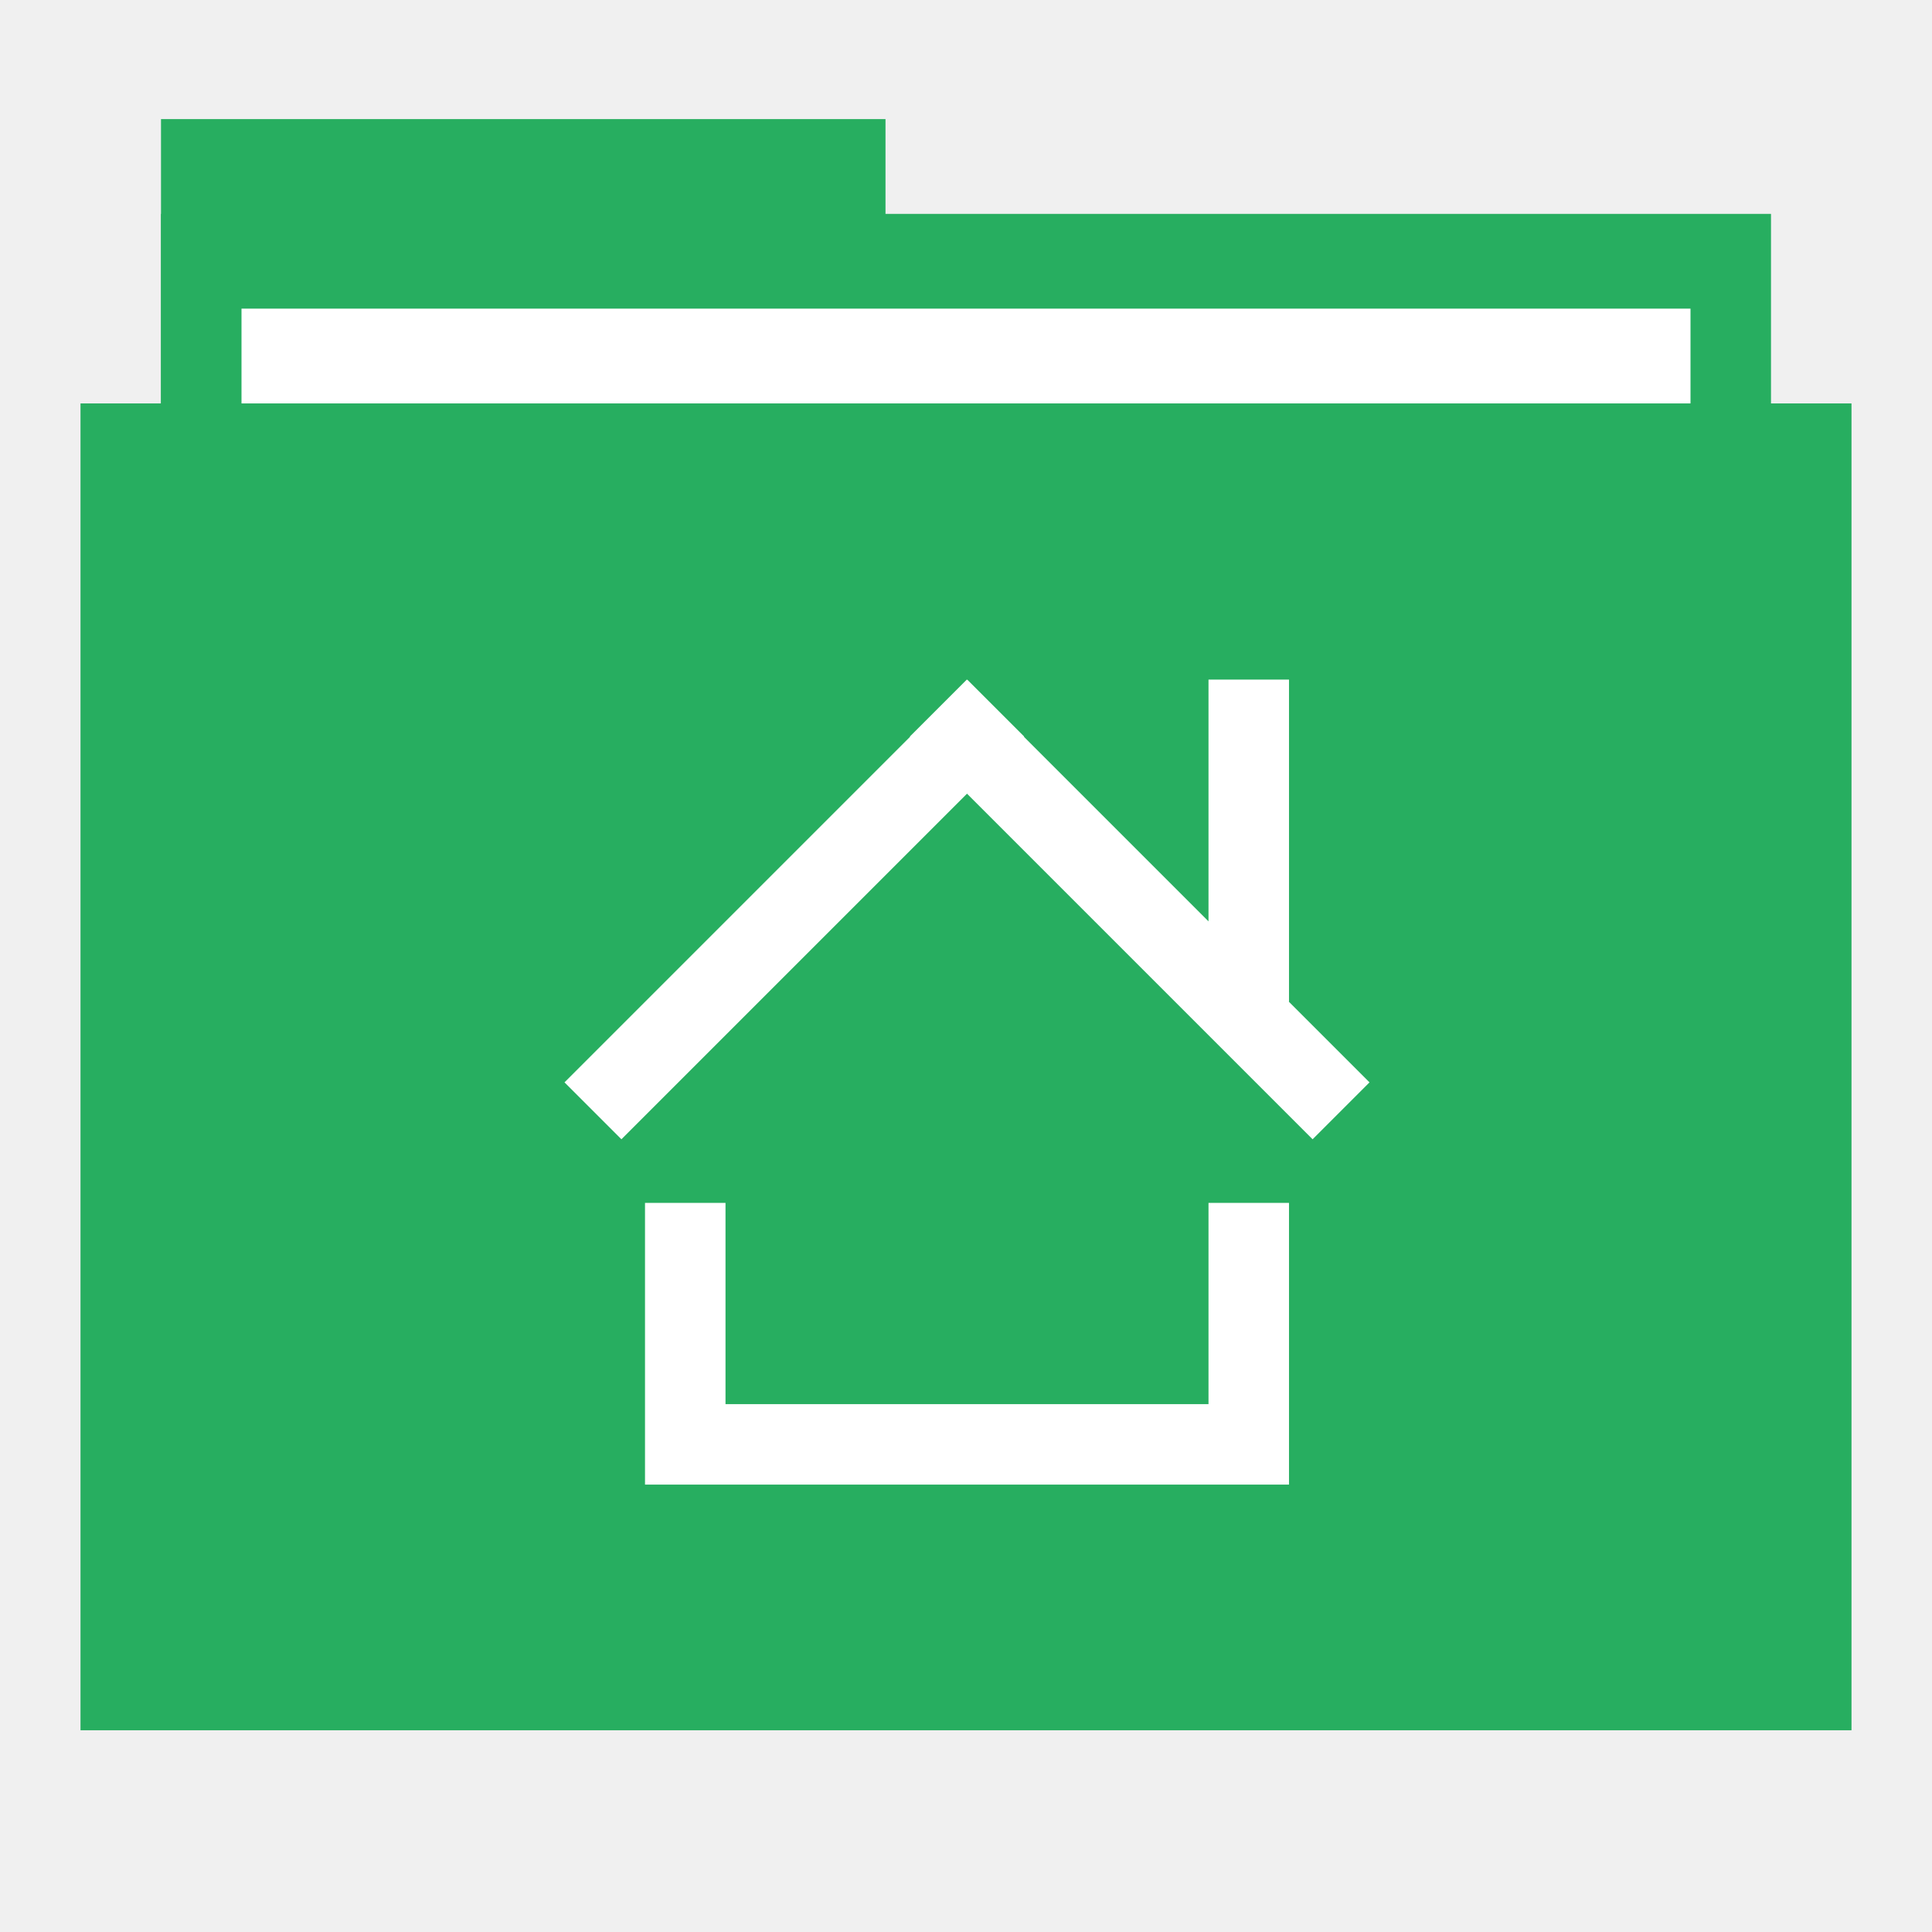
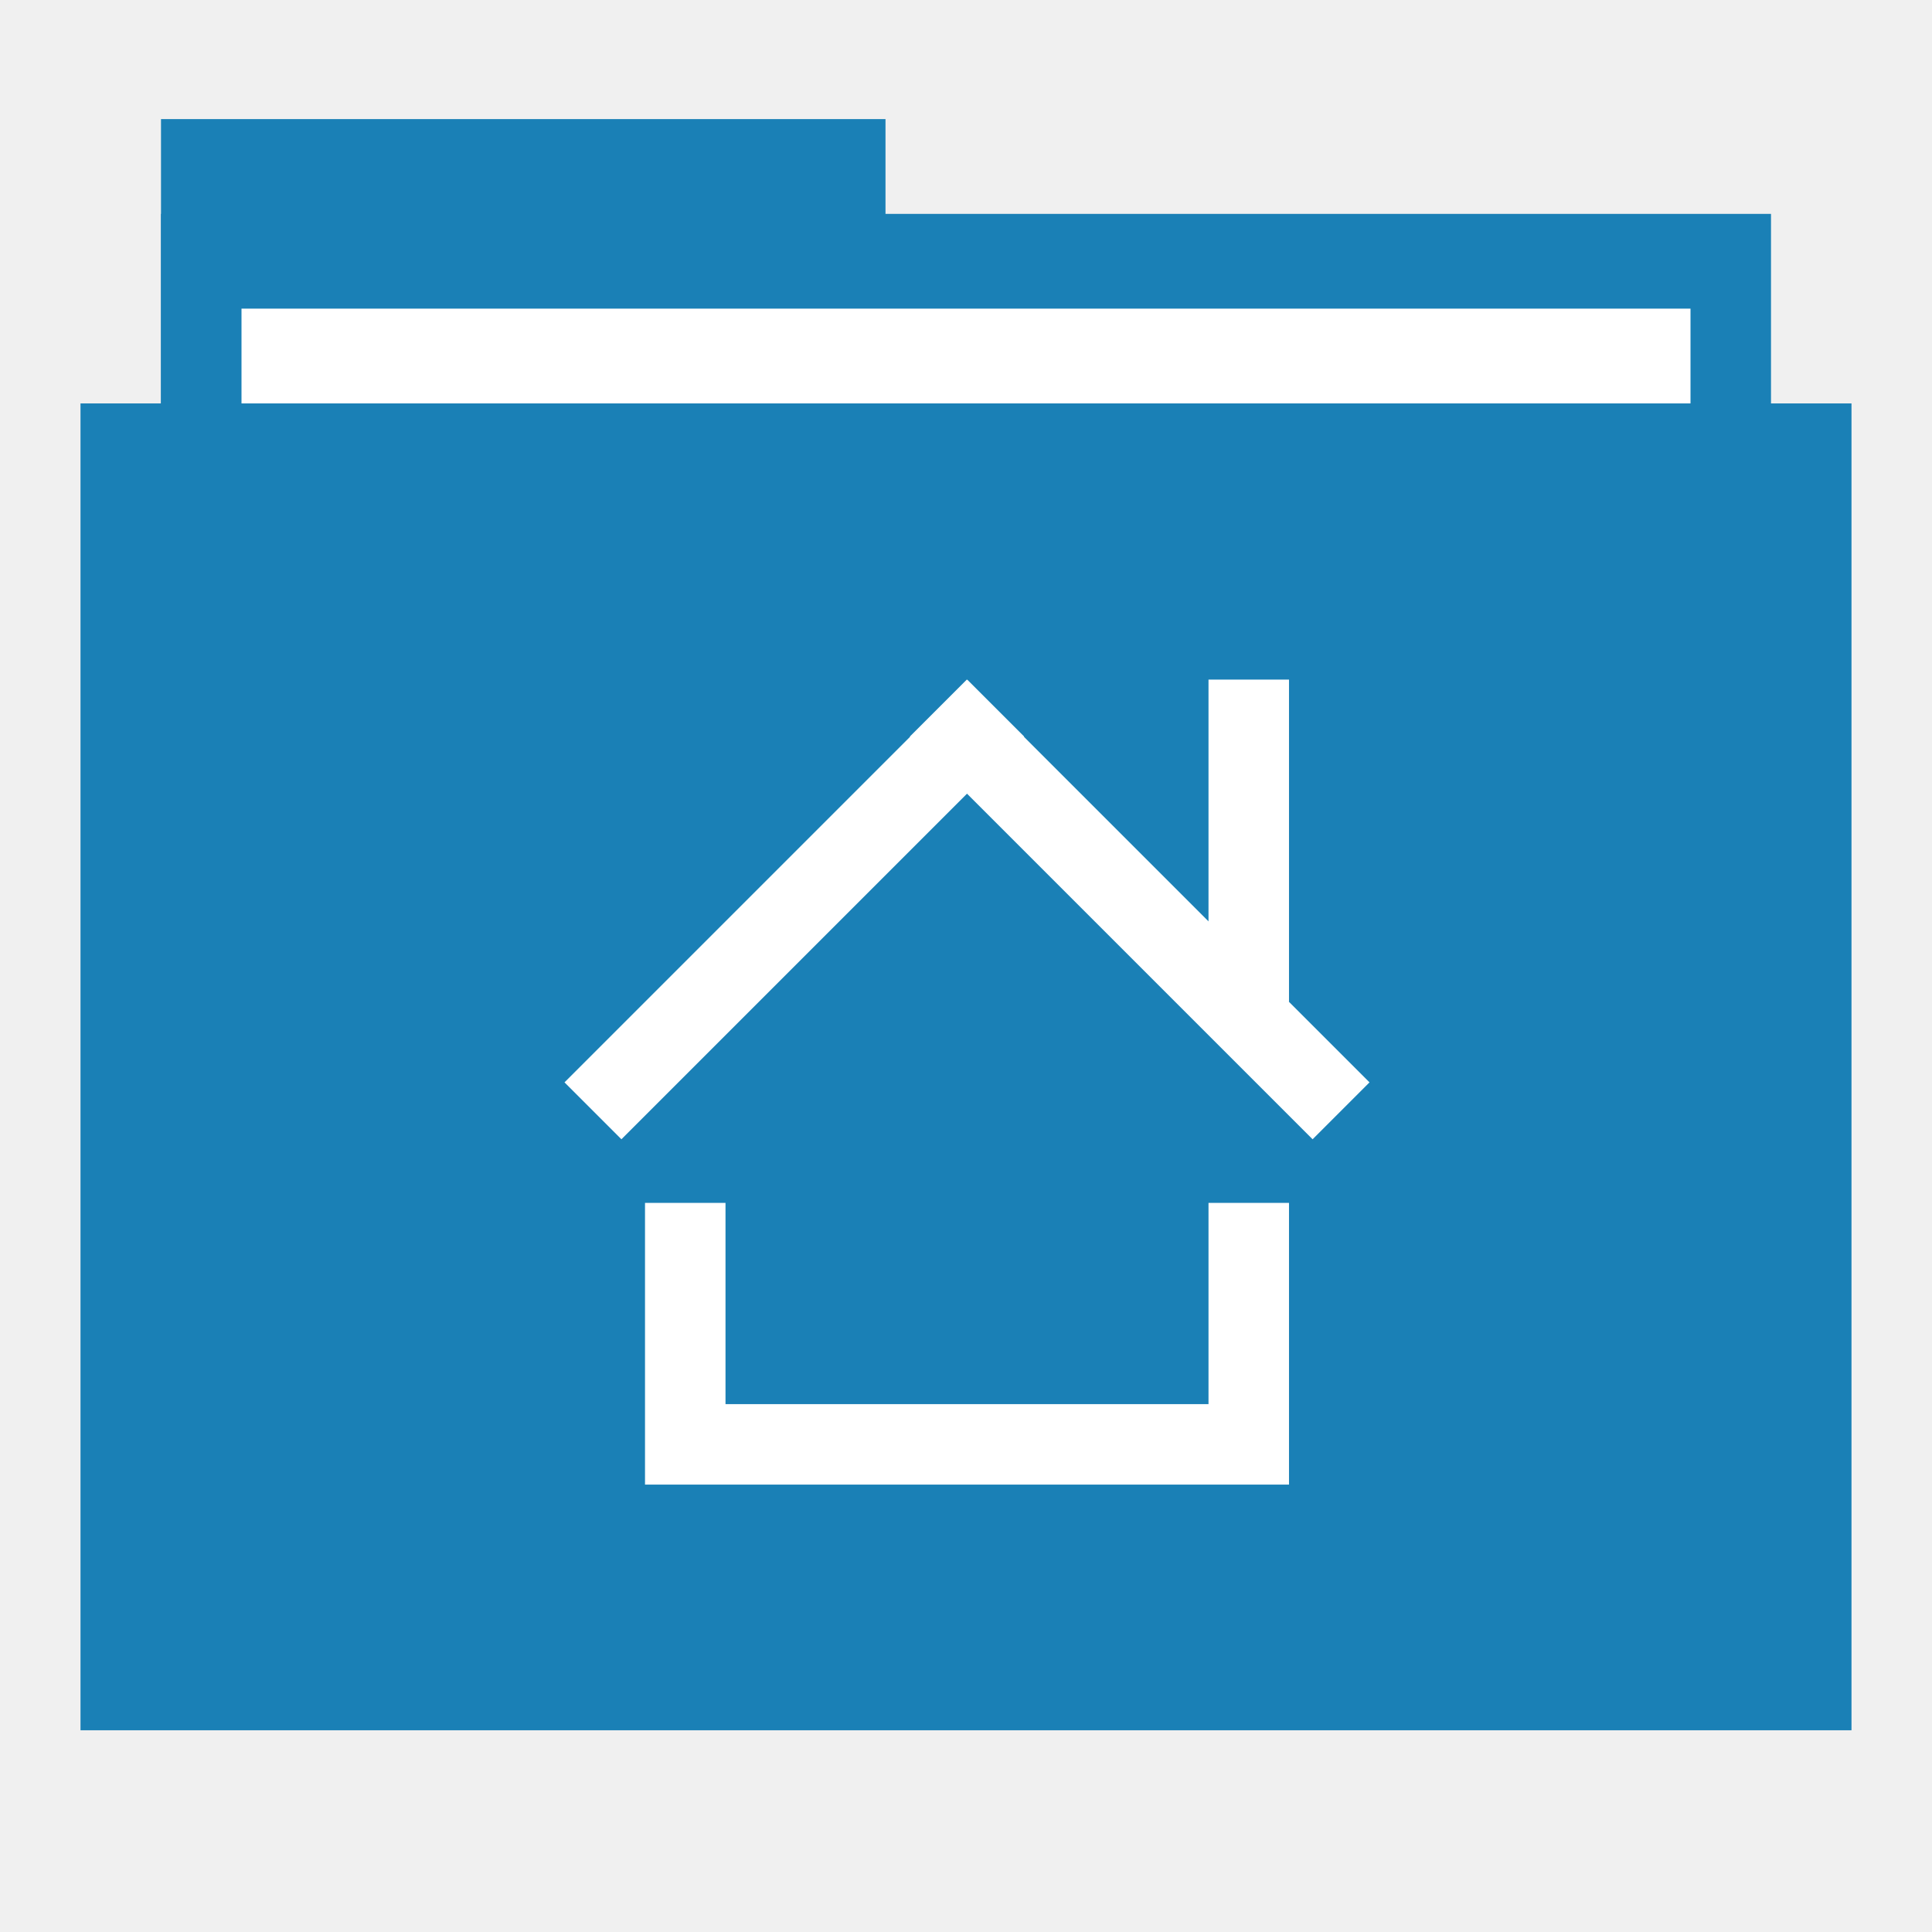
<svg xmlns="http://www.w3.org/2000/svg" width="48" height="48" id="svg865" version="1.1">
  <defs id="defs867" />
  <g id="folderLayer">
-     <rect y="2.959" x="4" height="11.773" width="18" id="folderTab" style="fill:#27ae60;fill-opacity:1;stroke:none" />
-     <rect style="fill:#27ae60;fill-opacity:1;stroke:none" id="folderBackground" width="40" height="35.32" x="4" y="5.314" />
+     <rect y="2.959" x="4" height="11.773" width="18" id="folderTab" style="fill:#1a80b6;fill-opacity:1;stroke:none" />
+     <rect style="fill:#1a80b6;fill-opacity:1;stroke:none" id="folderBackground" width="40" height="35.32" x="4" y="5.314" />
    <rect style="fill:#ffffff;fill-opacity:1;stroke:none" id="folderPaper" width="36" height="32.965" x="6" y="7.668" />
-     <rect y="10.023" x="2" height="32.965" width="44" id="folderFront" style="fill:#27ae60;fill-opacity:1;stroke:none" />
+     <rect y="10.023" x="2" height="32.965" width="44" id="folderFront" style="fill:#1a80b6;fill-opacity:1;stroke:none" />
    <path style="fill:#ffffff;fill-opacity:1;fill-rule:evenodd;stroke:none" d="m 24.019,16.885 -1.414,1.414 0.006,0.006 -8.586,8.586 1.414,1.414 8.586,-8.586 8.586,8.586 1.414,-1.414 -2.006,-2.006 0.006,0 0,-8 -2,0 0,6.006 -4.586,-4.586 0.006,-0.006 -1.414,-1.414 -0.006,0.006 -0.006,-0.006 z m -7.994,13 0,7 2,0 14,0 0,-2 0,-5 -2,0 0,5 -12,0 0,-5 z" id="folderGlyph" />
  </g>
</svg>
